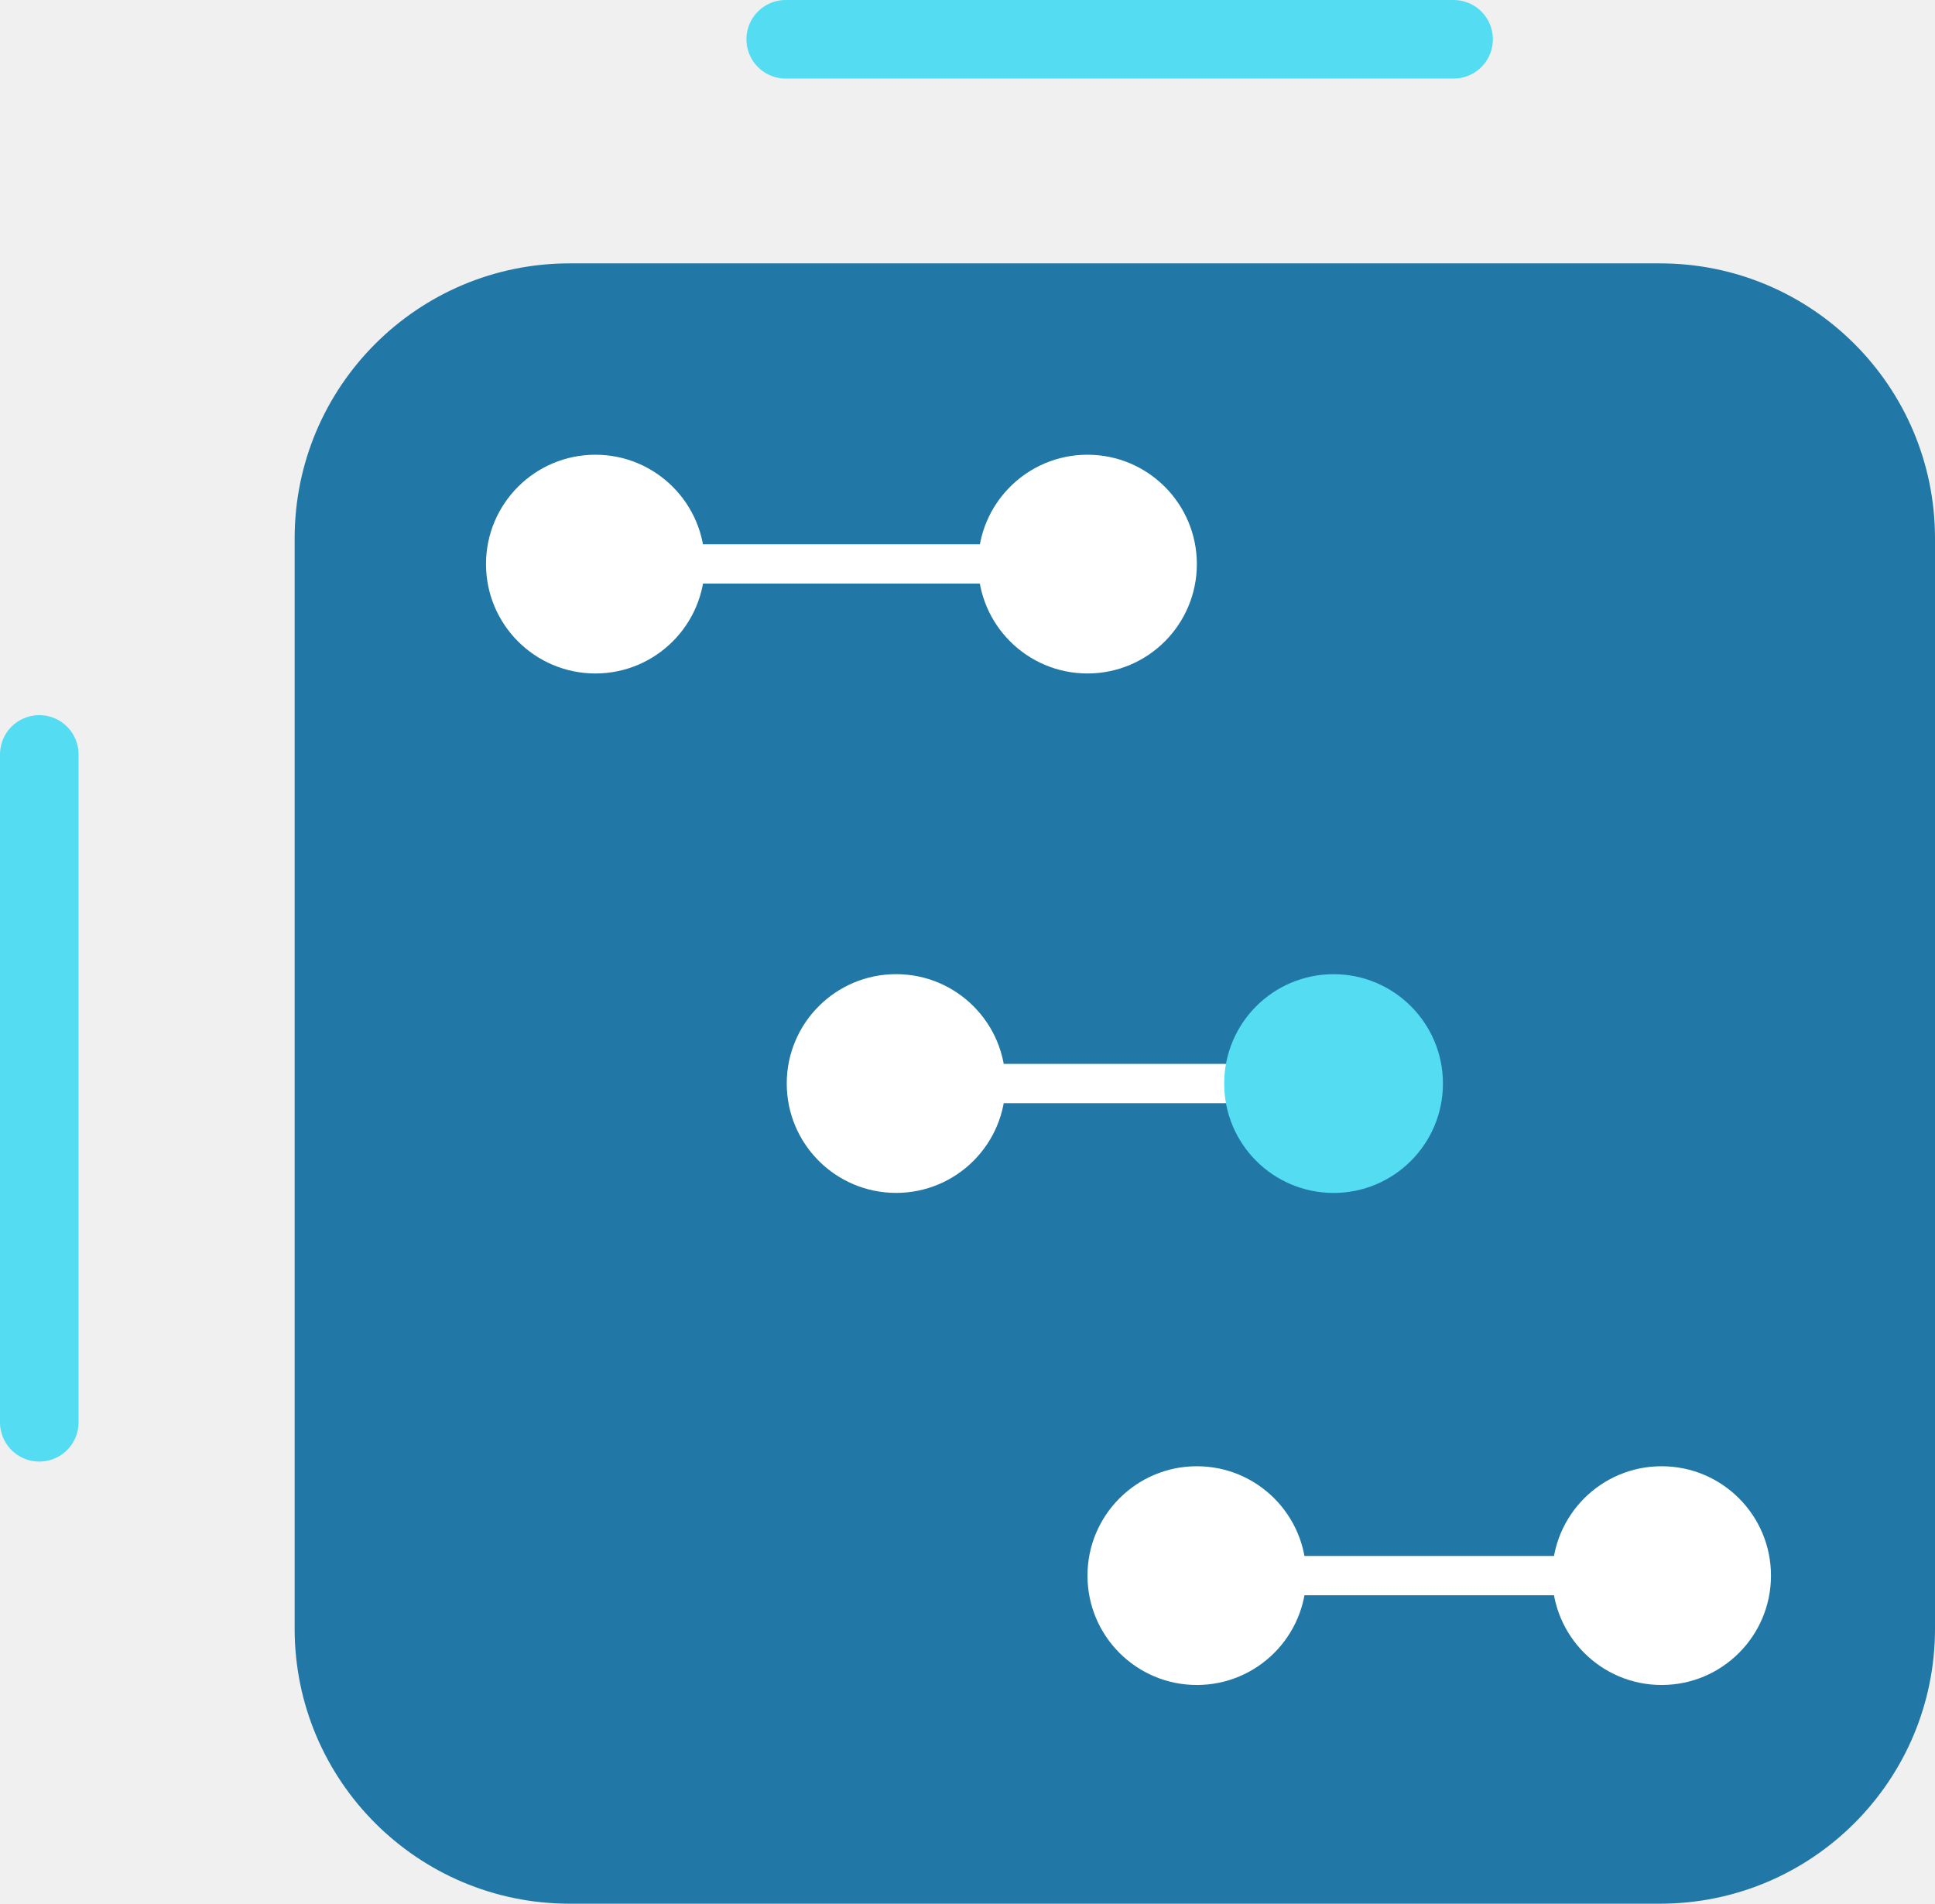
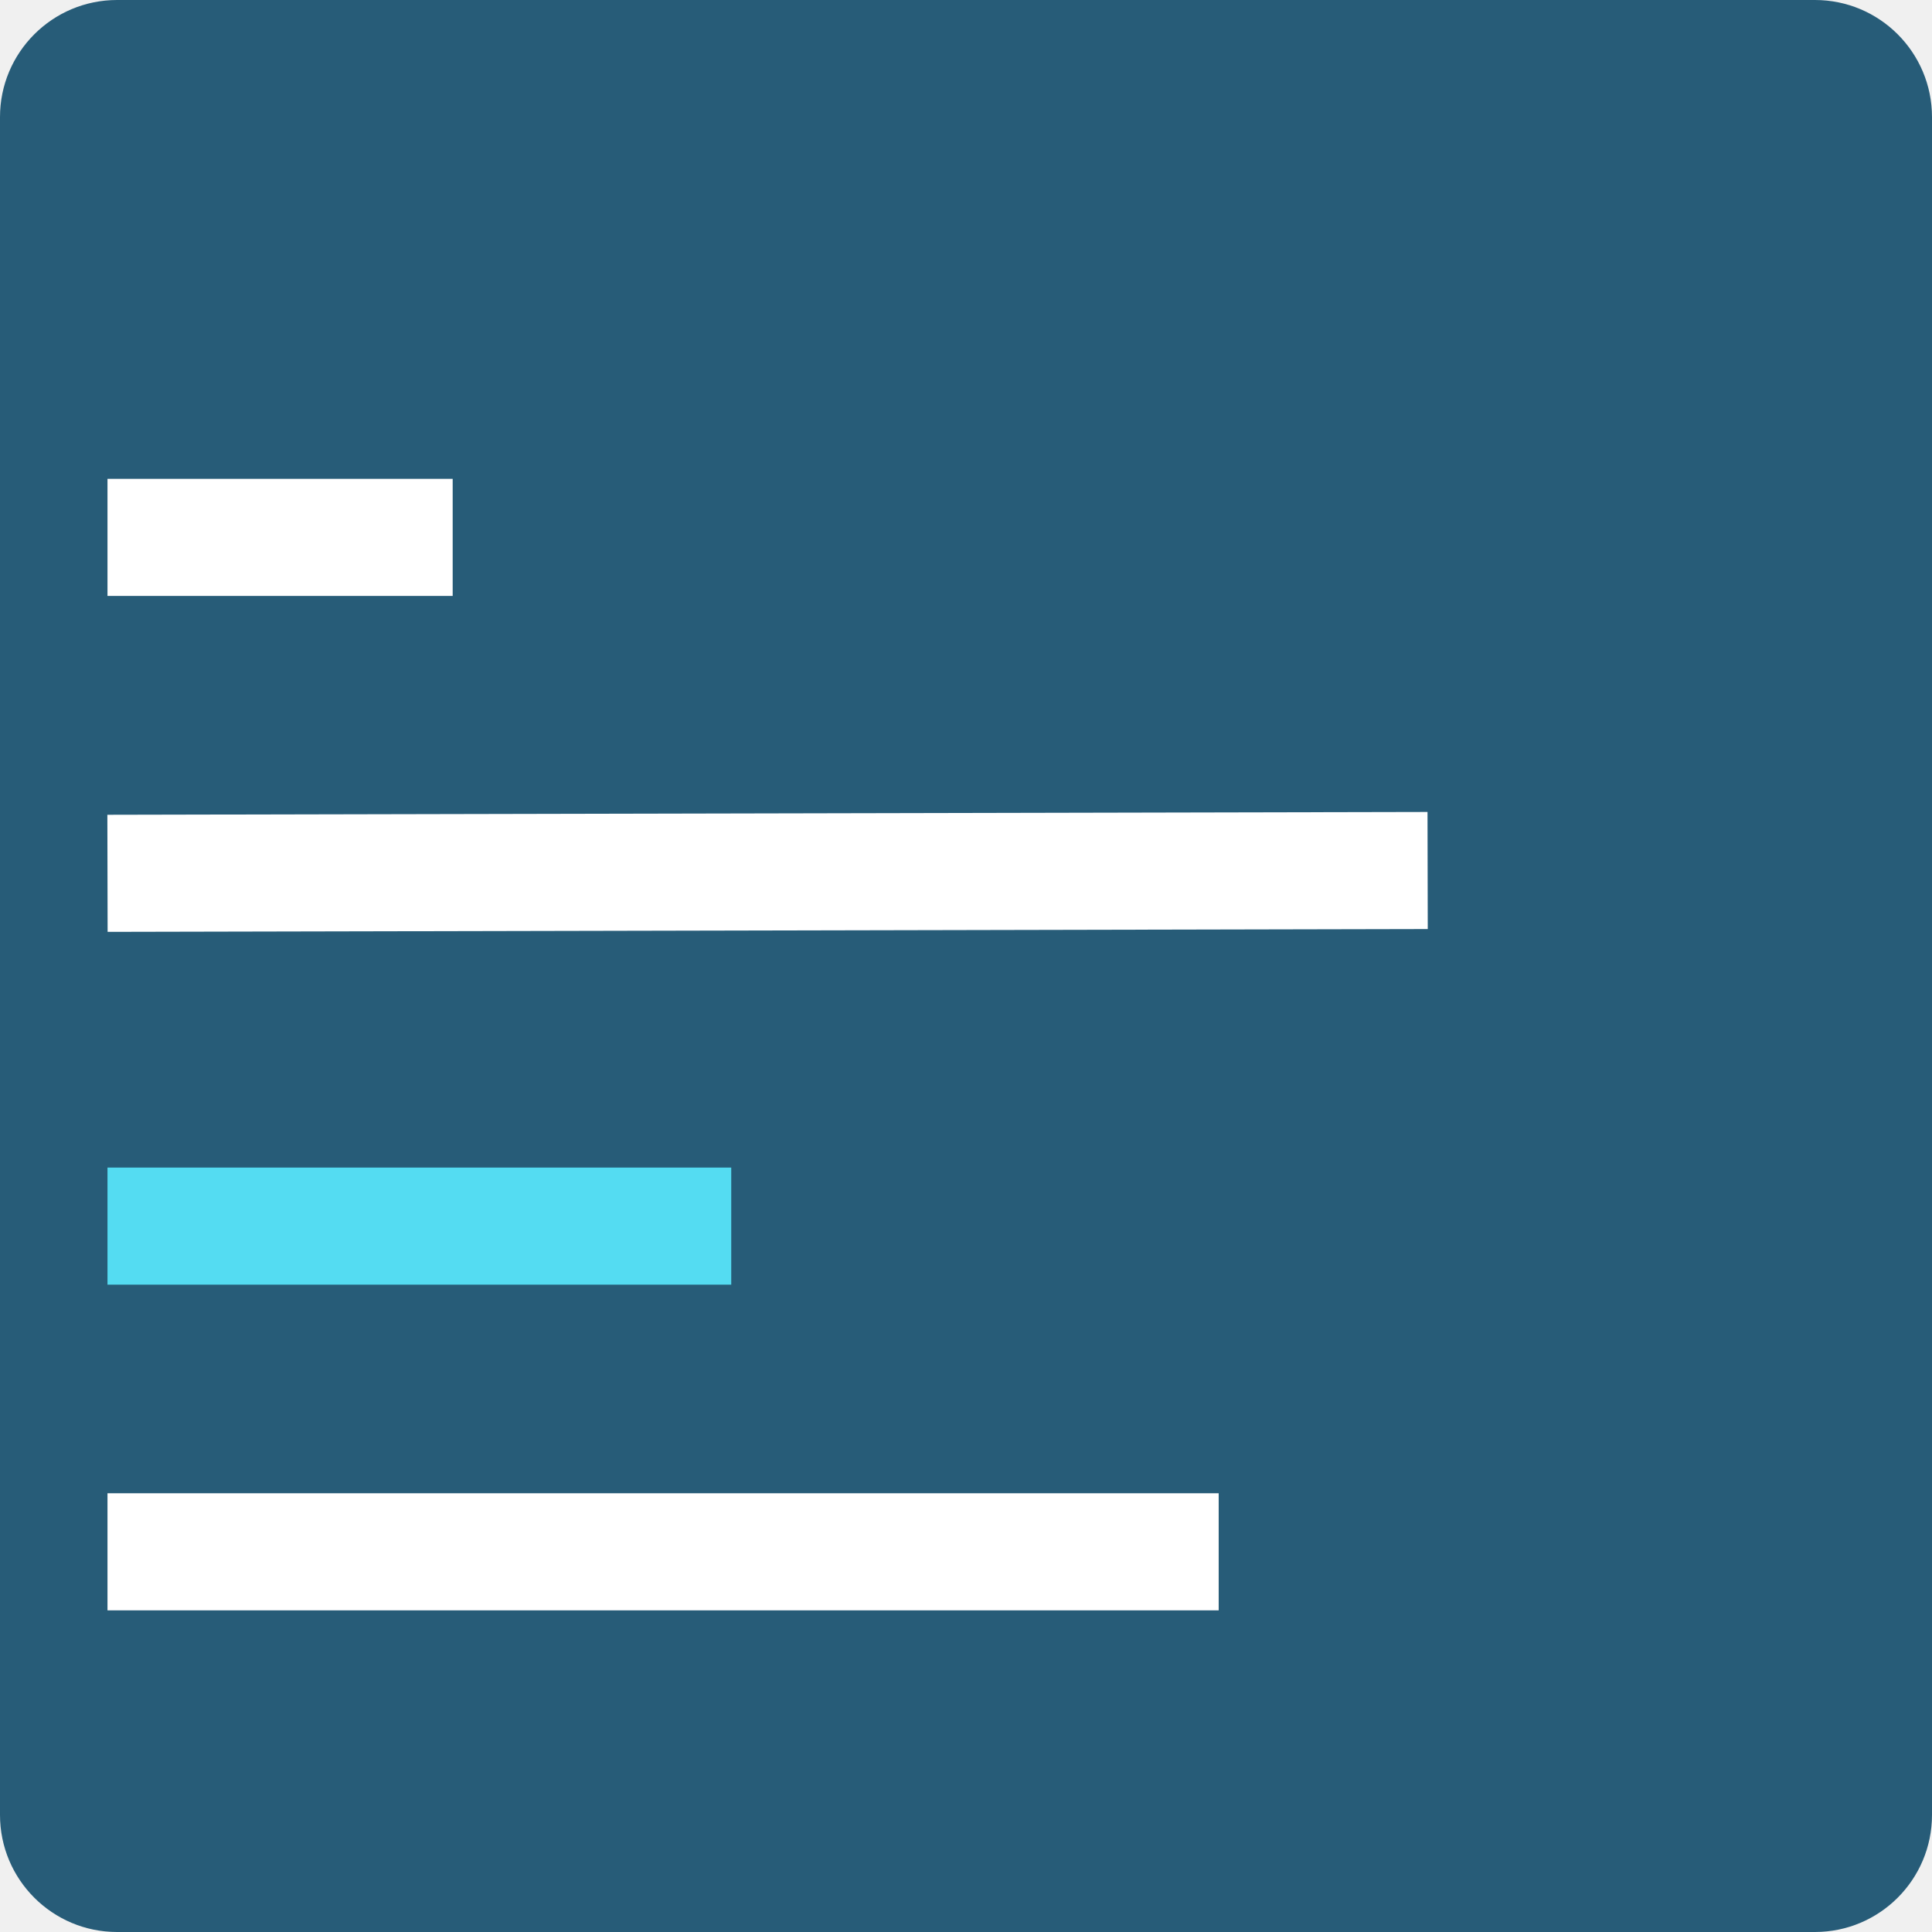
- <svg xmlns="http://www.w3.org/2000/svg" width="49.254" height="48.458" viewBox="0 0 49.254 48.458">
-   <g id="ScheduleTron_Icon" data-name="ScheduleTron Icon" transform="translate(-17.5 -17)">
-     <g id="Group_313" data-name="Group 313" transform="translate(25 23.704)">
-       <rect id="Rectangle_461" data-name="Rectangle 461" width="41.754" height="41.754" rx="7" fill="#2178a6" />
-       <circle id="Ellipse_131" data-name="Ellipse 131" cx="2.784" cy="2.784" r="2.784" transform="translate(4.871 4.871)" fill="#fff" />
-       <circle id="Ellipse_132" data-name="Ellipse 132" cx="2.784" cy="2.784" r="2.784" transform="translate(17.397 4.871)" fill="#fff" />
-       <circle id="Ellipse_131-2" data-name="Ellipse 131" cx="2.784" cy="2.784" r="2.784" transform="translate(12.526 18.093)" fill="#fff" />
-       <circle id="Ellipse_131-3" data-name="Ellipse 131" cx="2.784" cy="2.784" r="2.784" transform="translate(20.181 30.619)" fill="#fff" />
-       <circle id="Ellipse_132-2" data-name="Ellipse 132" cx="2.784" cy="2.784" r="2.784" transform="translate(32.011 30.619)" fill="#fff" />
-       <line id="Line_223" data-name="Line 223" x2="7.548" transform="translate(10.095 7.651)" fill="none" stroke="#fff" stroke-width="1" />
-       <line id="Line_224" data-name="Line 224" x2="7.548" transform="translate(17.397 20.877)" fill="none" stroke="#fff" stroke-width="1" />
-       <line id="Line_225" data-name="Line 225" x2="7.548" transform="translate(25.454 33.403)" fill="none" stroke="#fff" stroke-width="1" />
-       <circle id="Ellipse_132-3" data-name="Ellipse 132" cx="2.784" cy="2.784" r="2.784" transform="translate(23.661 18.094)" fill="#54dcf2" />
-     </g>
-     <g id="Group_314" data-name="Group 314" transform="translate(18.5 17)">
-       <line id="Line_212" data-name="Line 212" y1="17" transform="translate(0 19.204)" fill="none" stroke="#54dcf2" stroke-linecap="round" stroke-width="2" />
-       <line id="Line_215" data-name="Line 215" y1="17" transform="translate(36 1) rotate(90)" fill="none" stroke="#54dcf2" stroke-linecap="round" stroke-width="2" />
-     </g>
-   </g>
+ <svg xmlns="http://www.w3.org/2000/svg" id="ScheduleTron_Icon" data-name="ScheduleTron Icon" width="33" height="33" viewBox="0 0 33 33">
+   <rect id="Rectangle_461" data-name="Rectangle 461" width="33" height="33" rx="2" transform="translate(0)" fill="#275c78" />
+   <line id="Line_169" data-name="Line 169" x2="5.896" transform="translate(1.836 9.179)" fill="none" stroke="#fff" stroke-width="2" />
+   <line id="Line_169-2" data-name="Line 169" y1="0.048" x2="22.549" transform="translate(1.836 14.869)" fill="none" stroke="#fff" stroke-width="2" />
+   <line id="Line_169-3" data-name="Line 169" x2="10.654" transform="translate(1.836 20.943)" fill="none" stroke="#54dcf2" stroke-width="2" />
+   <line id="Line_169-4" data-name="Line 169" x2="18.98" transform="translate(1.836 26.506)" fill="none" stroke="#fff" stroke-width="2" />
</svg>
